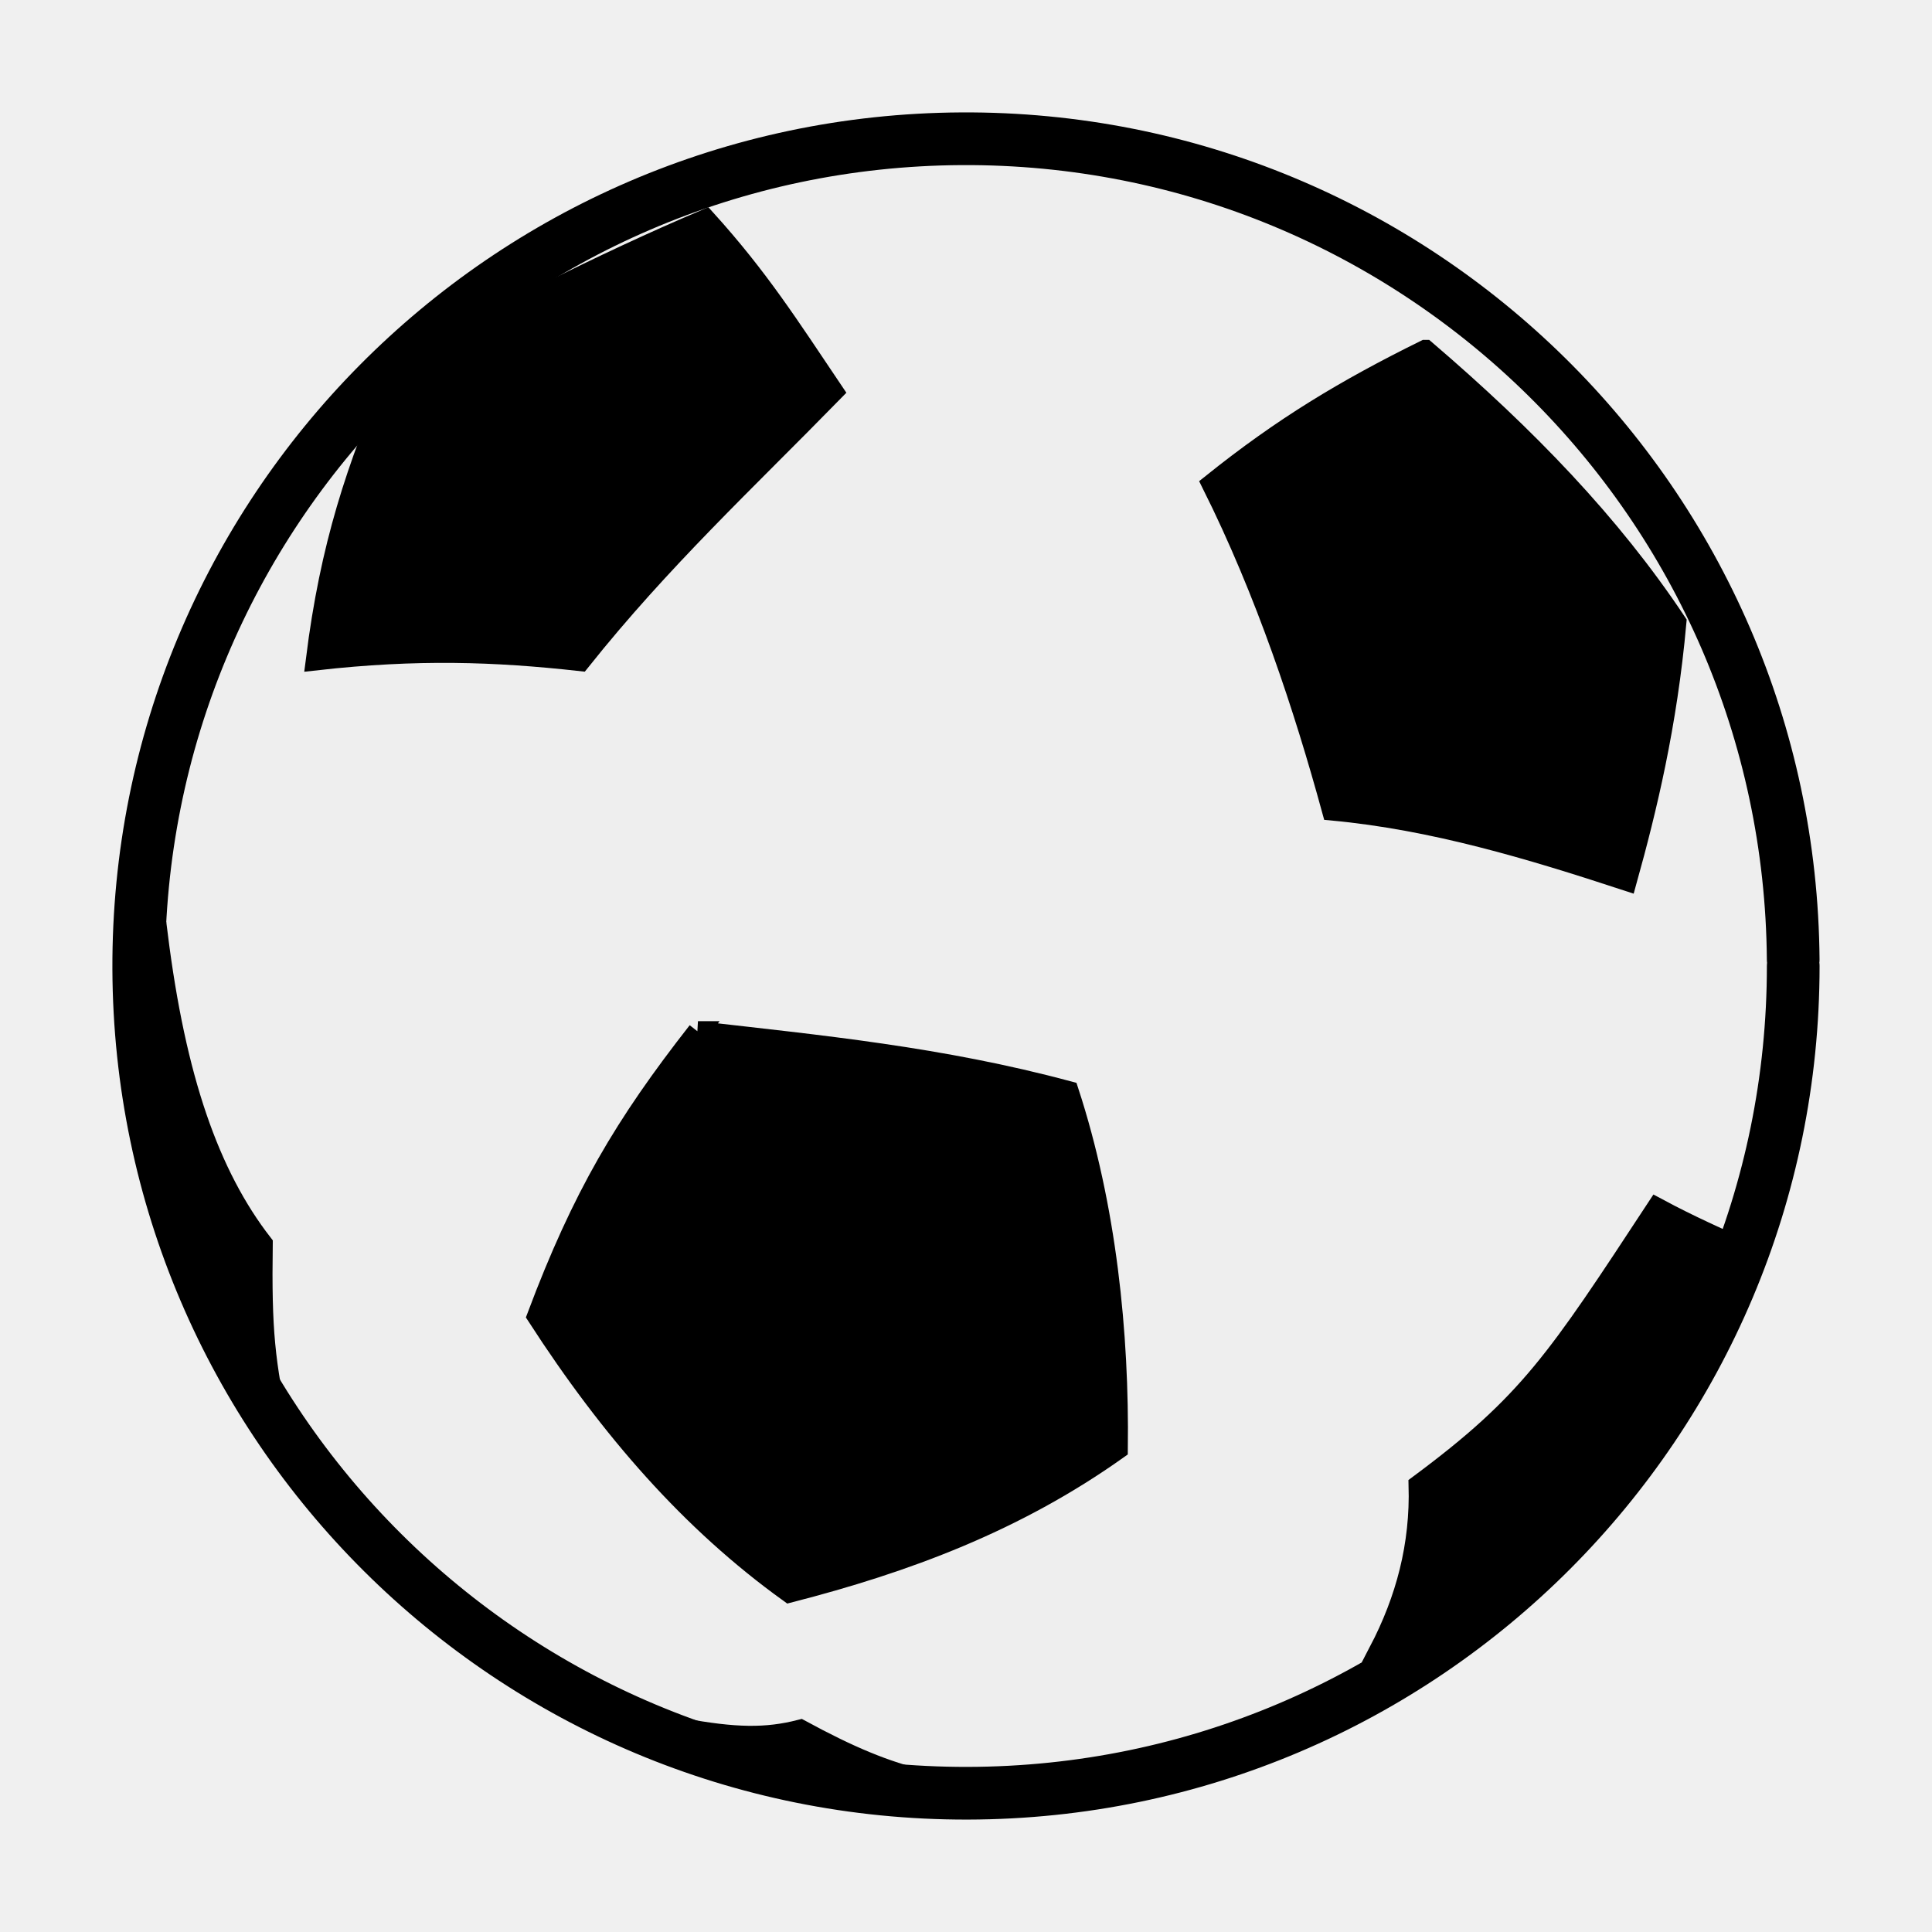
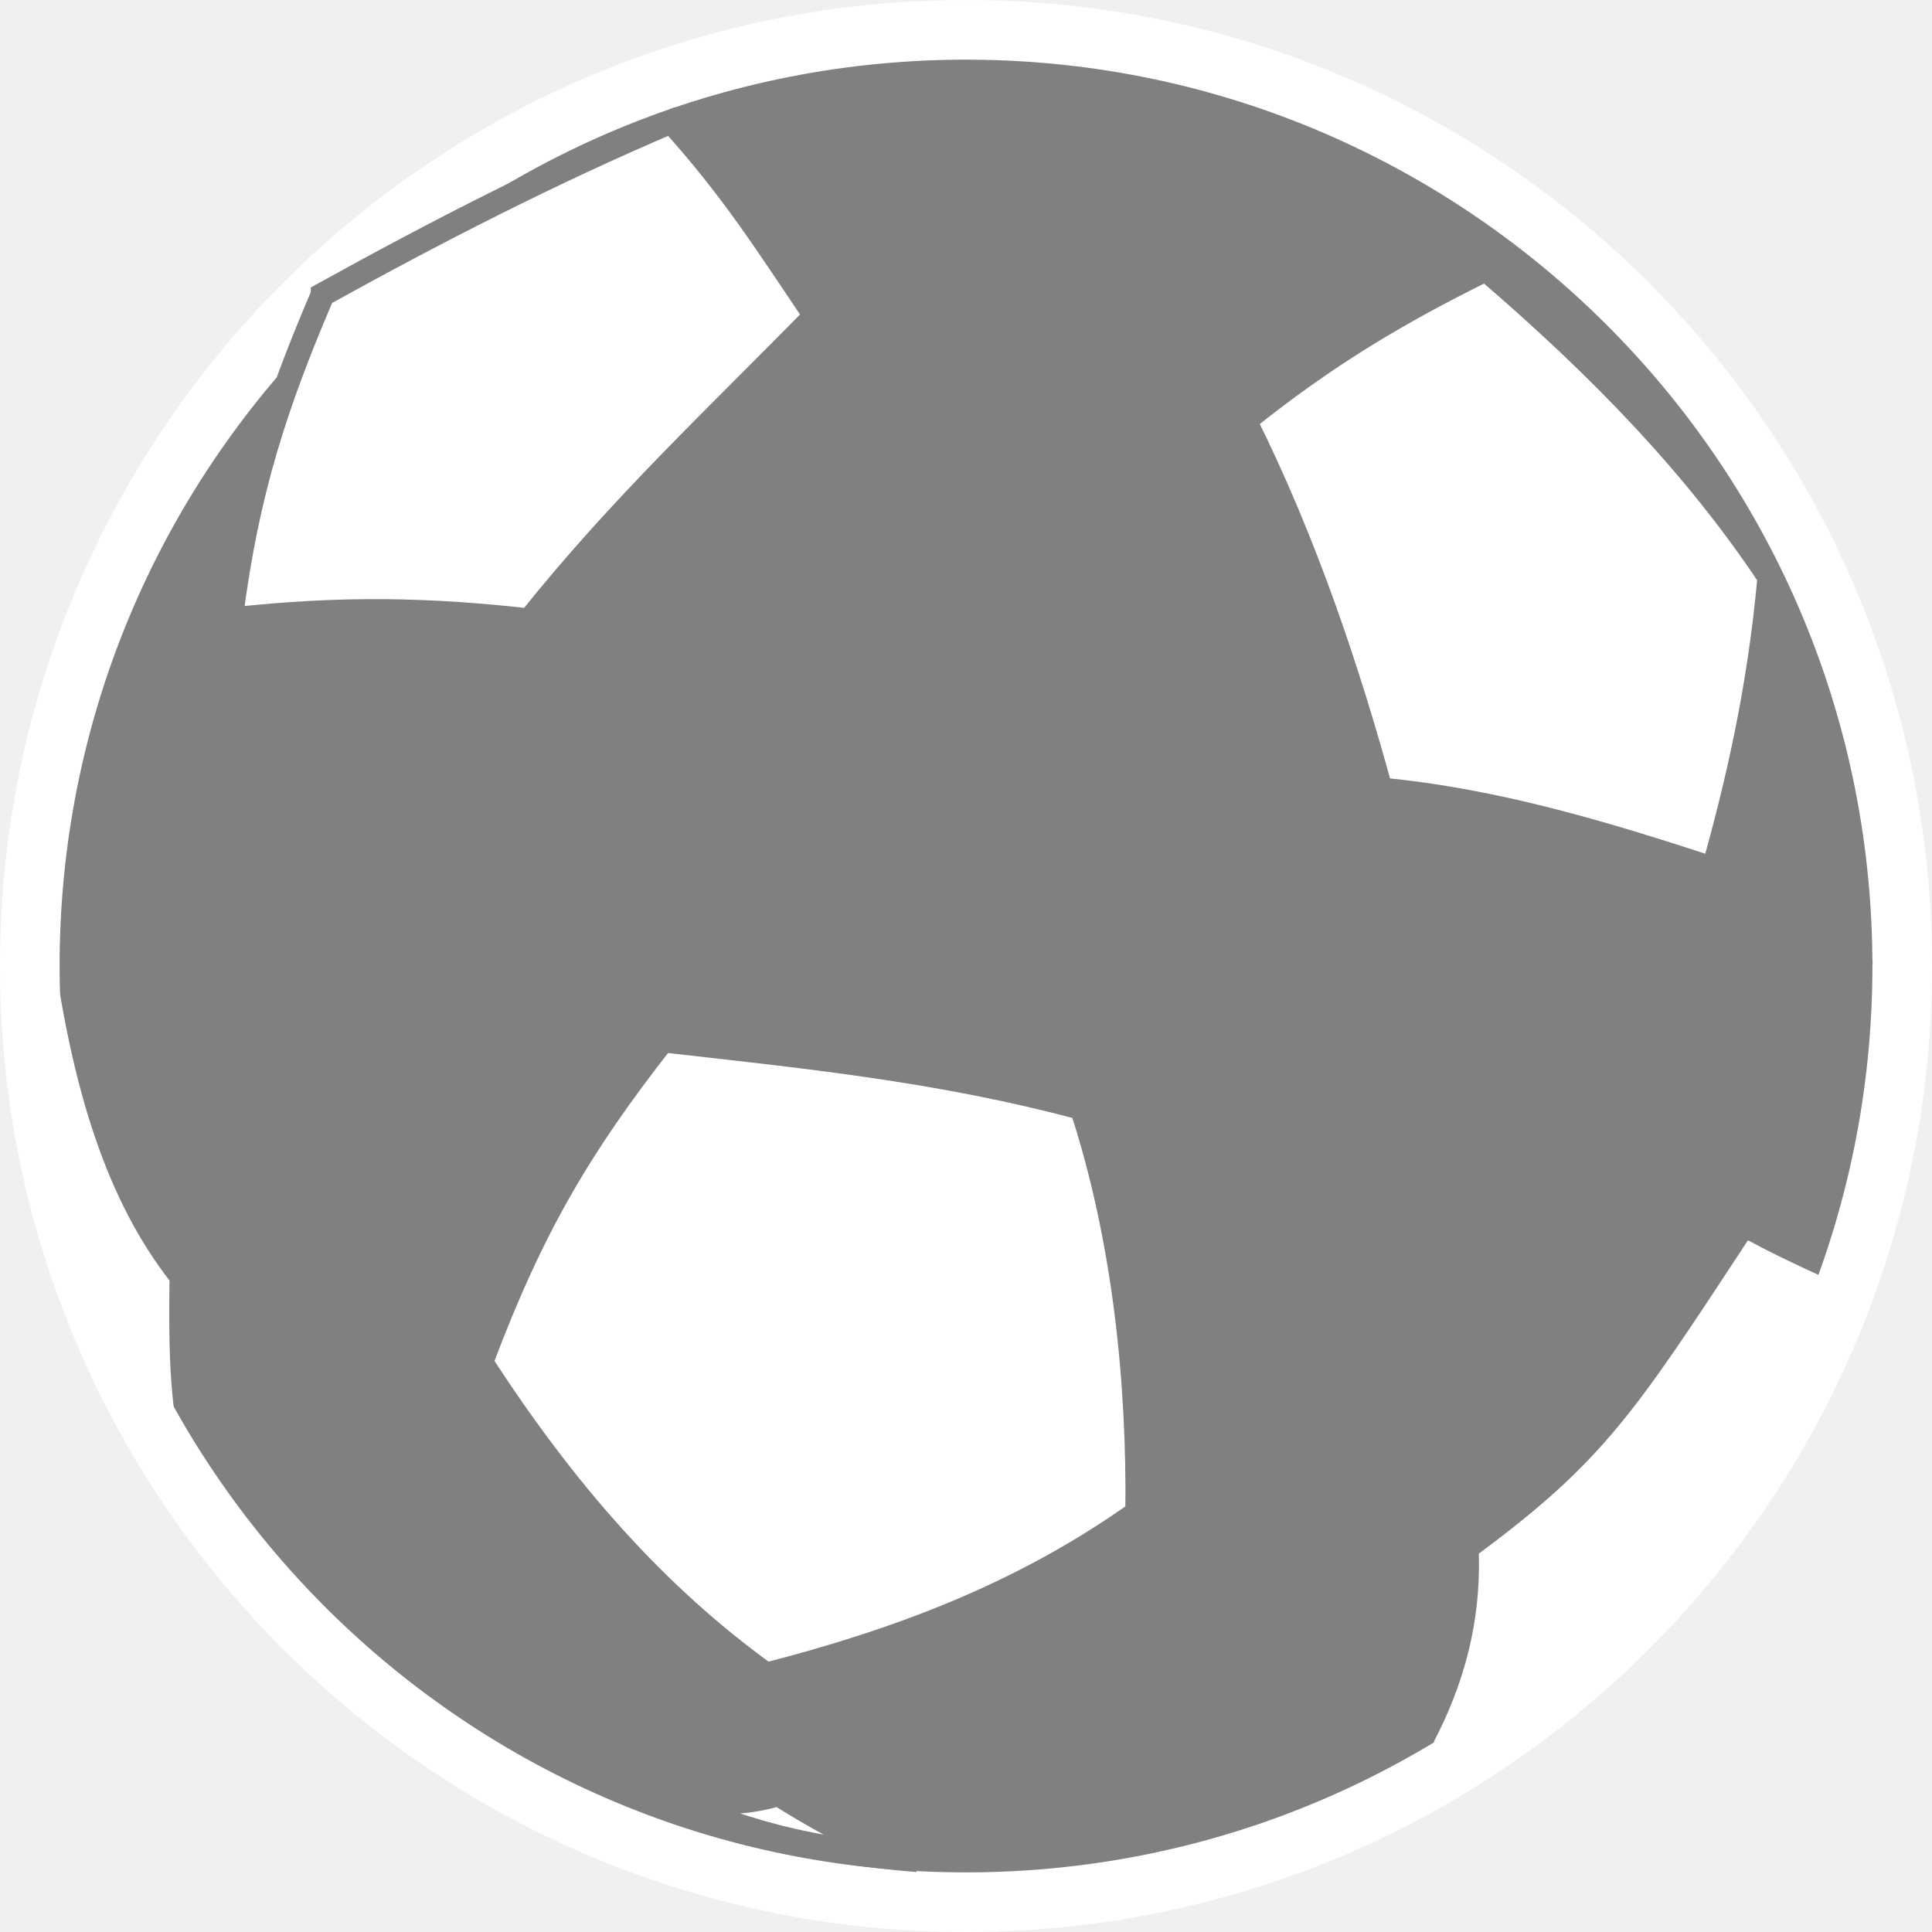
- <svg xmlns="http://www.w3.org/2000/svg" height="55px" viewBox="0 0 55 55" width="55px" stroke-linecap="round" stroke-linejoin="round" stroke-width="3.5" stroke="#000" fill="#eee">
-   <g transform="translate(0.975421,-0.9764506)" id="g3868">
-     <path d="m 50.074,28.476 a 23.55,23.55 0 1 1 -7.21e-4,-0.184" id="path2987" style="fill:#eee;fill-opacity:1;stroke:#000;stroke-width:1.5;stroke-linecap:round;stroke-linejoin:miter;stroke-miterlimit:4;stroke-opacity:1;stroke-dasharray:none" />
-     <path d="m 3.036,27.688 0.465,-0.103 c 0.513,4.098 1.465,6.839 2.988,8.803 -0.034,2.476 0.059,3.369 0.495,5.374 C 5.083,39.018 3.054,33.597 3.036,27.688 z" id="path3757" style="fill:#000;fill-opacity:1;stroke:#000;stroke-width:0.6px;stroke-linecap:butt;stroke-linejoin:miter;stroke-opacity:1" />
-     <path d="m 39.599,10.952 c -2.283,1.128 -4.041,2.187 -6.061,3.805 1.543,3.093 2.616,6.35 3.418,9.279 2.873,0.268 5.622,1.096 8.371,1.998 0.564,-2.028 1.143,-4.413 1.406,-7.341 -1.864,-2.798 -4.251,-5.272 -7.133,-7.741 z" id="path3761" style="fill:#000;fill-opacity:1;stroke:#000;stroke-width:0.6px;stroke-linecap:butt;stroke-linejoin:miter;stroke-opacity:1" />
-     <path d="m 48.73,36.607 c -0.845,-0.41 -1.526,-0.689 -2.536,-1.231 -2.848,4.335 -3.627,5.55 -6.77,7.882 0.049,1.71 -0.362,3.257 -1.135,4.737 0.257,-0.008 0.513,-0.017 0.77,-0.025 4.486,-2.762 6.824,-6.158 9.671,-11.363 z" id="path3763" style="fill:#000;fill-opacity:1;stroke:#000;stroke-width:0.6px;stroke-linecap:butt;stroke-linejoin:miter;stroke-opacity:1" />
-     <path d="m 18.895,30.347 c -2.08,2.658 -3.281,4.682 -4.566,8.098 2.086,3.226 4.374,5.845 7.168,7.856 3.314,-0.852 6.426,-2.008 9.335,-4.075 0.041,-3.282 -0.324,-6.893 -1.397,-10.175 -3.622,-0.975 -7.053,-1.304 -10.541,-1.704 z" id="path3765" style="fill:#000;fill-opacity:1;stroke:#000;stroke-width:0.6px;stroke-linecap:butt;stroke-linejoin:miter;stroke-opacity:1" />
-     <path d="m 10.343,11.583 c 2.857,-1.581 5.747,-3.064 8.768,-4.349 1.503,1.662 2.349,2.996 3.623,4.888 -2.496,2.553 -4.894,4.777 -7.193,7.659 -2.438,-0.27 -4.645,-0.343 -7.51,-0.022 0.409,-3.251 1.147,-5.45 2.312,-8.175 z" id="path3767" style="fill:#000;fill-opacity:1;stroke:#000;stroke-width:0.6px;stroke-linecap:butt;stroke-linejoin:miter;stroke-opacity:1" />
-     <path d="m 18.443,50.187 c 1.504,0.278 2.392,0.293 3.368,0.043 1.392,0.756 2.403,1.18 3.516,1.444 -3.51,-0.252 -4.829,-0.792 -6.884,-1.487 z" id="path3757-4" style="fill:#000;fill-opacity:1;stroke:#000;stroke-width:0.6px;stroke-linecap:butt;stroke-linejoin:miter;stroke-opacity:1" />
+ <svg xmlns="http://www.w3.org/2000/svg" height="55" id="svg2" style="fill:#ffffff;stroke:#808080;stroke-width:3.5;stroke-linecap:round;stroke-linejoin:round" version="1.1" viewBox="0 0 55 55" width="55">
+   <g id="g3000">
+     <g id="g3868" style="fill:none" transform="matrix(1.13173,0,0,1.131671,-2.517959,-4.725261)">
+       <path d="m 50.074,28.476 a 23.55,23.55 0 1 1 -7.21e-4,-0.184" id="path2987" style="fill:#808080;fill-opacity:1;stroke:#ffffff;stroke-width:1.5;stroke-linecap:round;stroke-linejoin:miter;stroke-miterlimit:4;stroke-opacity:1;stroke-dasharray:none" />
+       <path d="m 3.036,27.688 0.465,-0.103 c 0.513,4.098 1.465,6.839 2.988,8.803 -0.034,2.476 0.059,3.369 0.495,5.374 C 5.083,39.018 3.054,33.597 3.036,27.688 z" id="path3757" style="fill:#ffffff;fill-opacity:1;stroke:none;stroke-width:0.6px;stroke-linecap:butt;stroke-linejoin:miter;stroke-opacity:1" />
+       <path d="m 39.599,10.952 c -2.283,1.128 -4.041,2.187 -6.061,3.805 1.543,3.093 2.616,6.35 3.418,9.279 2.873,0.268 5.622,1.096 8.371,1.998 0.564,-2.028 1.143,-4.413 1.406,-7.341 -1.864,-2.798 -4.251,-5.272 -7.133,-7.741 z" id="path3761" style="fill:#ffffff;fill-opacity:1;stroke:#808080;stroke-width:0.6px;stroke-linecap:butt;stroke-linejoin:miter;stroke-opacity:1" />
+       <path d="m 48.73,36.607 c -0.845,-0.41 -1.526,-0.689 -2.536,-1.231 -2.848,4.335 -3.627,5.55 -6.77,7.882 0.049,1.71 -0.362,3.257 -1.135,4.737 0.257,-0.008 0.513,-0.017 0.77,-0.025 4.486,-2.762 6.824,-6.158 9.671,-11.363 z" id="path3763" style="fill:#ffffff;fill-opacity:1;stroke:none;stroke-width:0.6px;stroke-linecap:butt;stroke-linejoin:miter;stroke-opacity:1" />
+       <path d="m 18.895,30.347 c -2.08,2.658 -3.281,4.682 -4.566,8.098 2.086,3.226 4.374,5.845 7.168,7.856 3.314,-0.852 6.426,-2.008 9.335,-4.075 0.041,-3.282 -0.324,-6.893 -1.397,-10.175 -3.622,-0.975 -7.053,-1.304 -10.541,-1.704 z" id="path3765" style="fill:#ffffff;fill-opacity:1;stroke:#808080;stroke-width:0.6px;stroke-linecap:butt;stroke-linejoin:miter;stroke-opacity:1" />
+       <path d="m 10.343,11.583 c 2.857,-1.581 5.747,-3.064 8.768,-4.349 1.503,1.662 2.349,2.996 3.623,4.888 -2.496,2.553 -4.894,4.777 -7.193,7.659 -2.438,-0.27 -4.645,-0.343 -7.51,-0.022 0.409,-3.251 1.147,-5.45 2.312,-8.175 z" id="path3767" style="fill:#ffffff;fill-opacity:1;stroke:#808080;stroke-width:0.6px;stroke-linecap:butt;stroke-linejoin:miter;stroke-opacity:1" />
+       <path d="m 18.463,49.237 c 1.495,0.32 2.377,0.337 3.347,0.05 1.384,0.87 2.388,1.358 3.495,1.661 -3.489,-0.289 -4.799,-0.911 -6.842,-1.71 z" id="path3757-4" style="fill:#ffffff;fill-opacity:1;stroke:#808080;stroke-width:0.642px;stroke-linecap:butt;stroke-linejoin:miter;stroke-opacity:1" />
+     </g>
+     <g id="g2997" />
  </g>
</svg>
